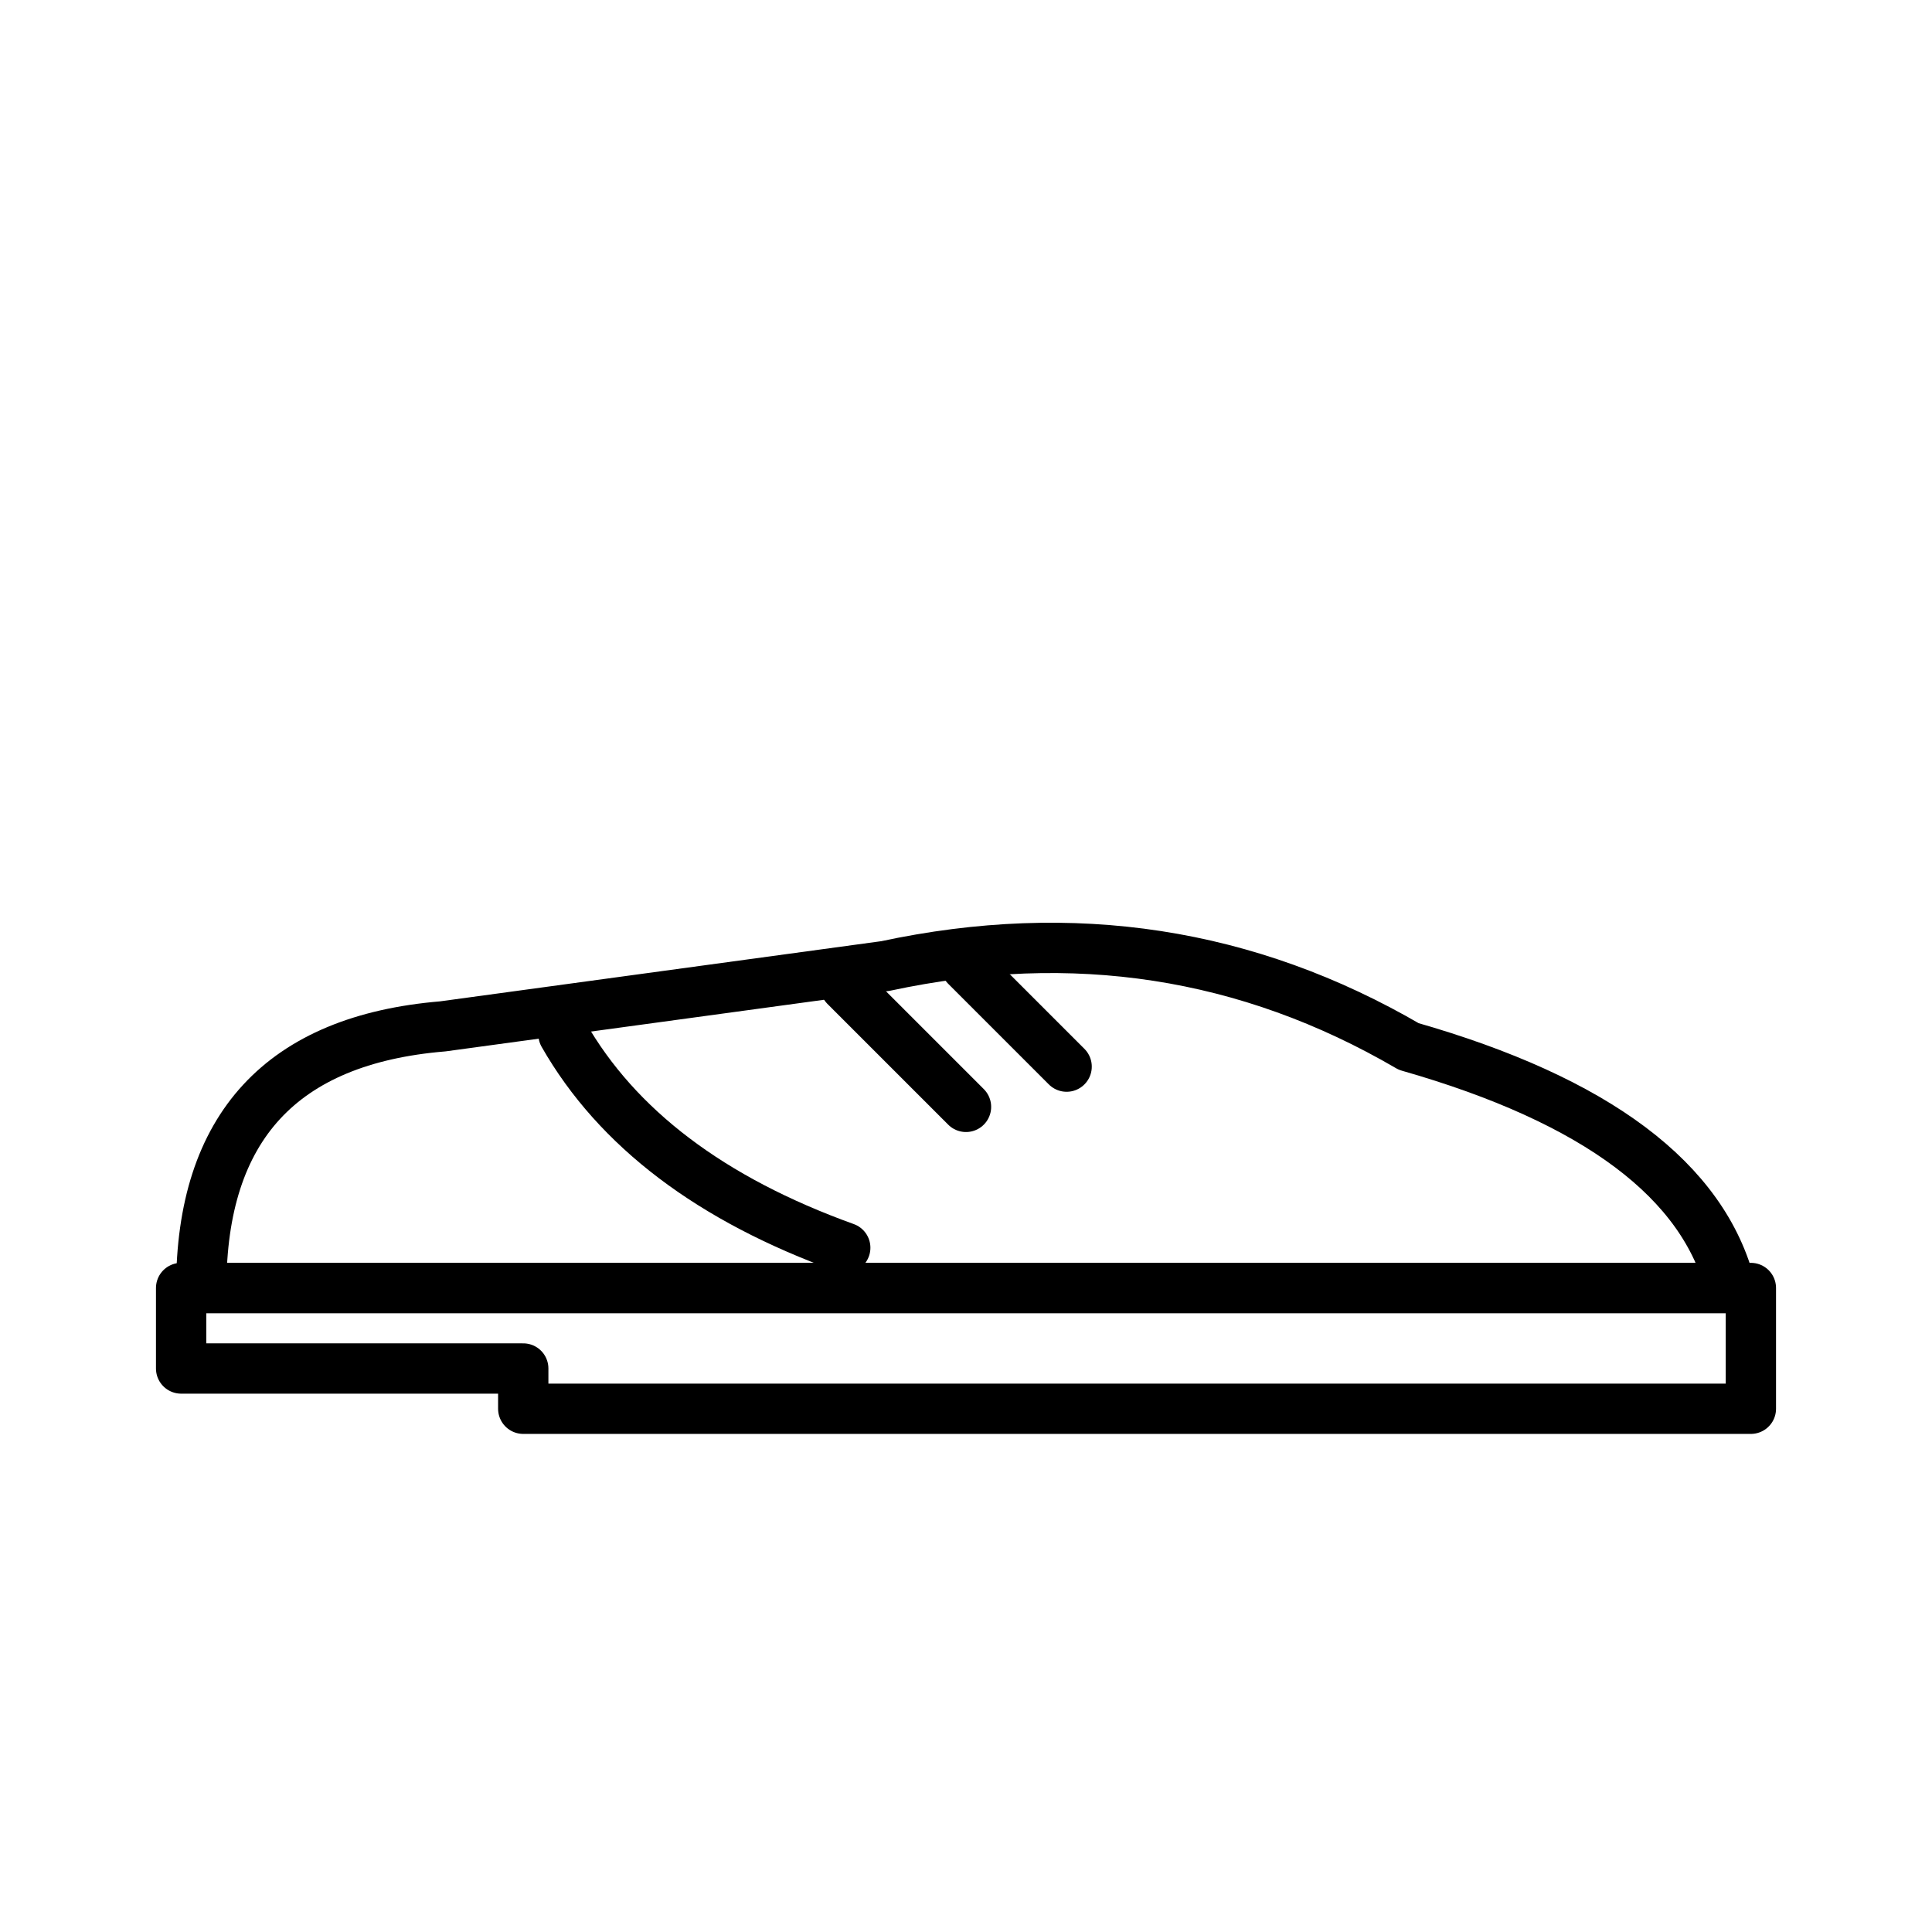
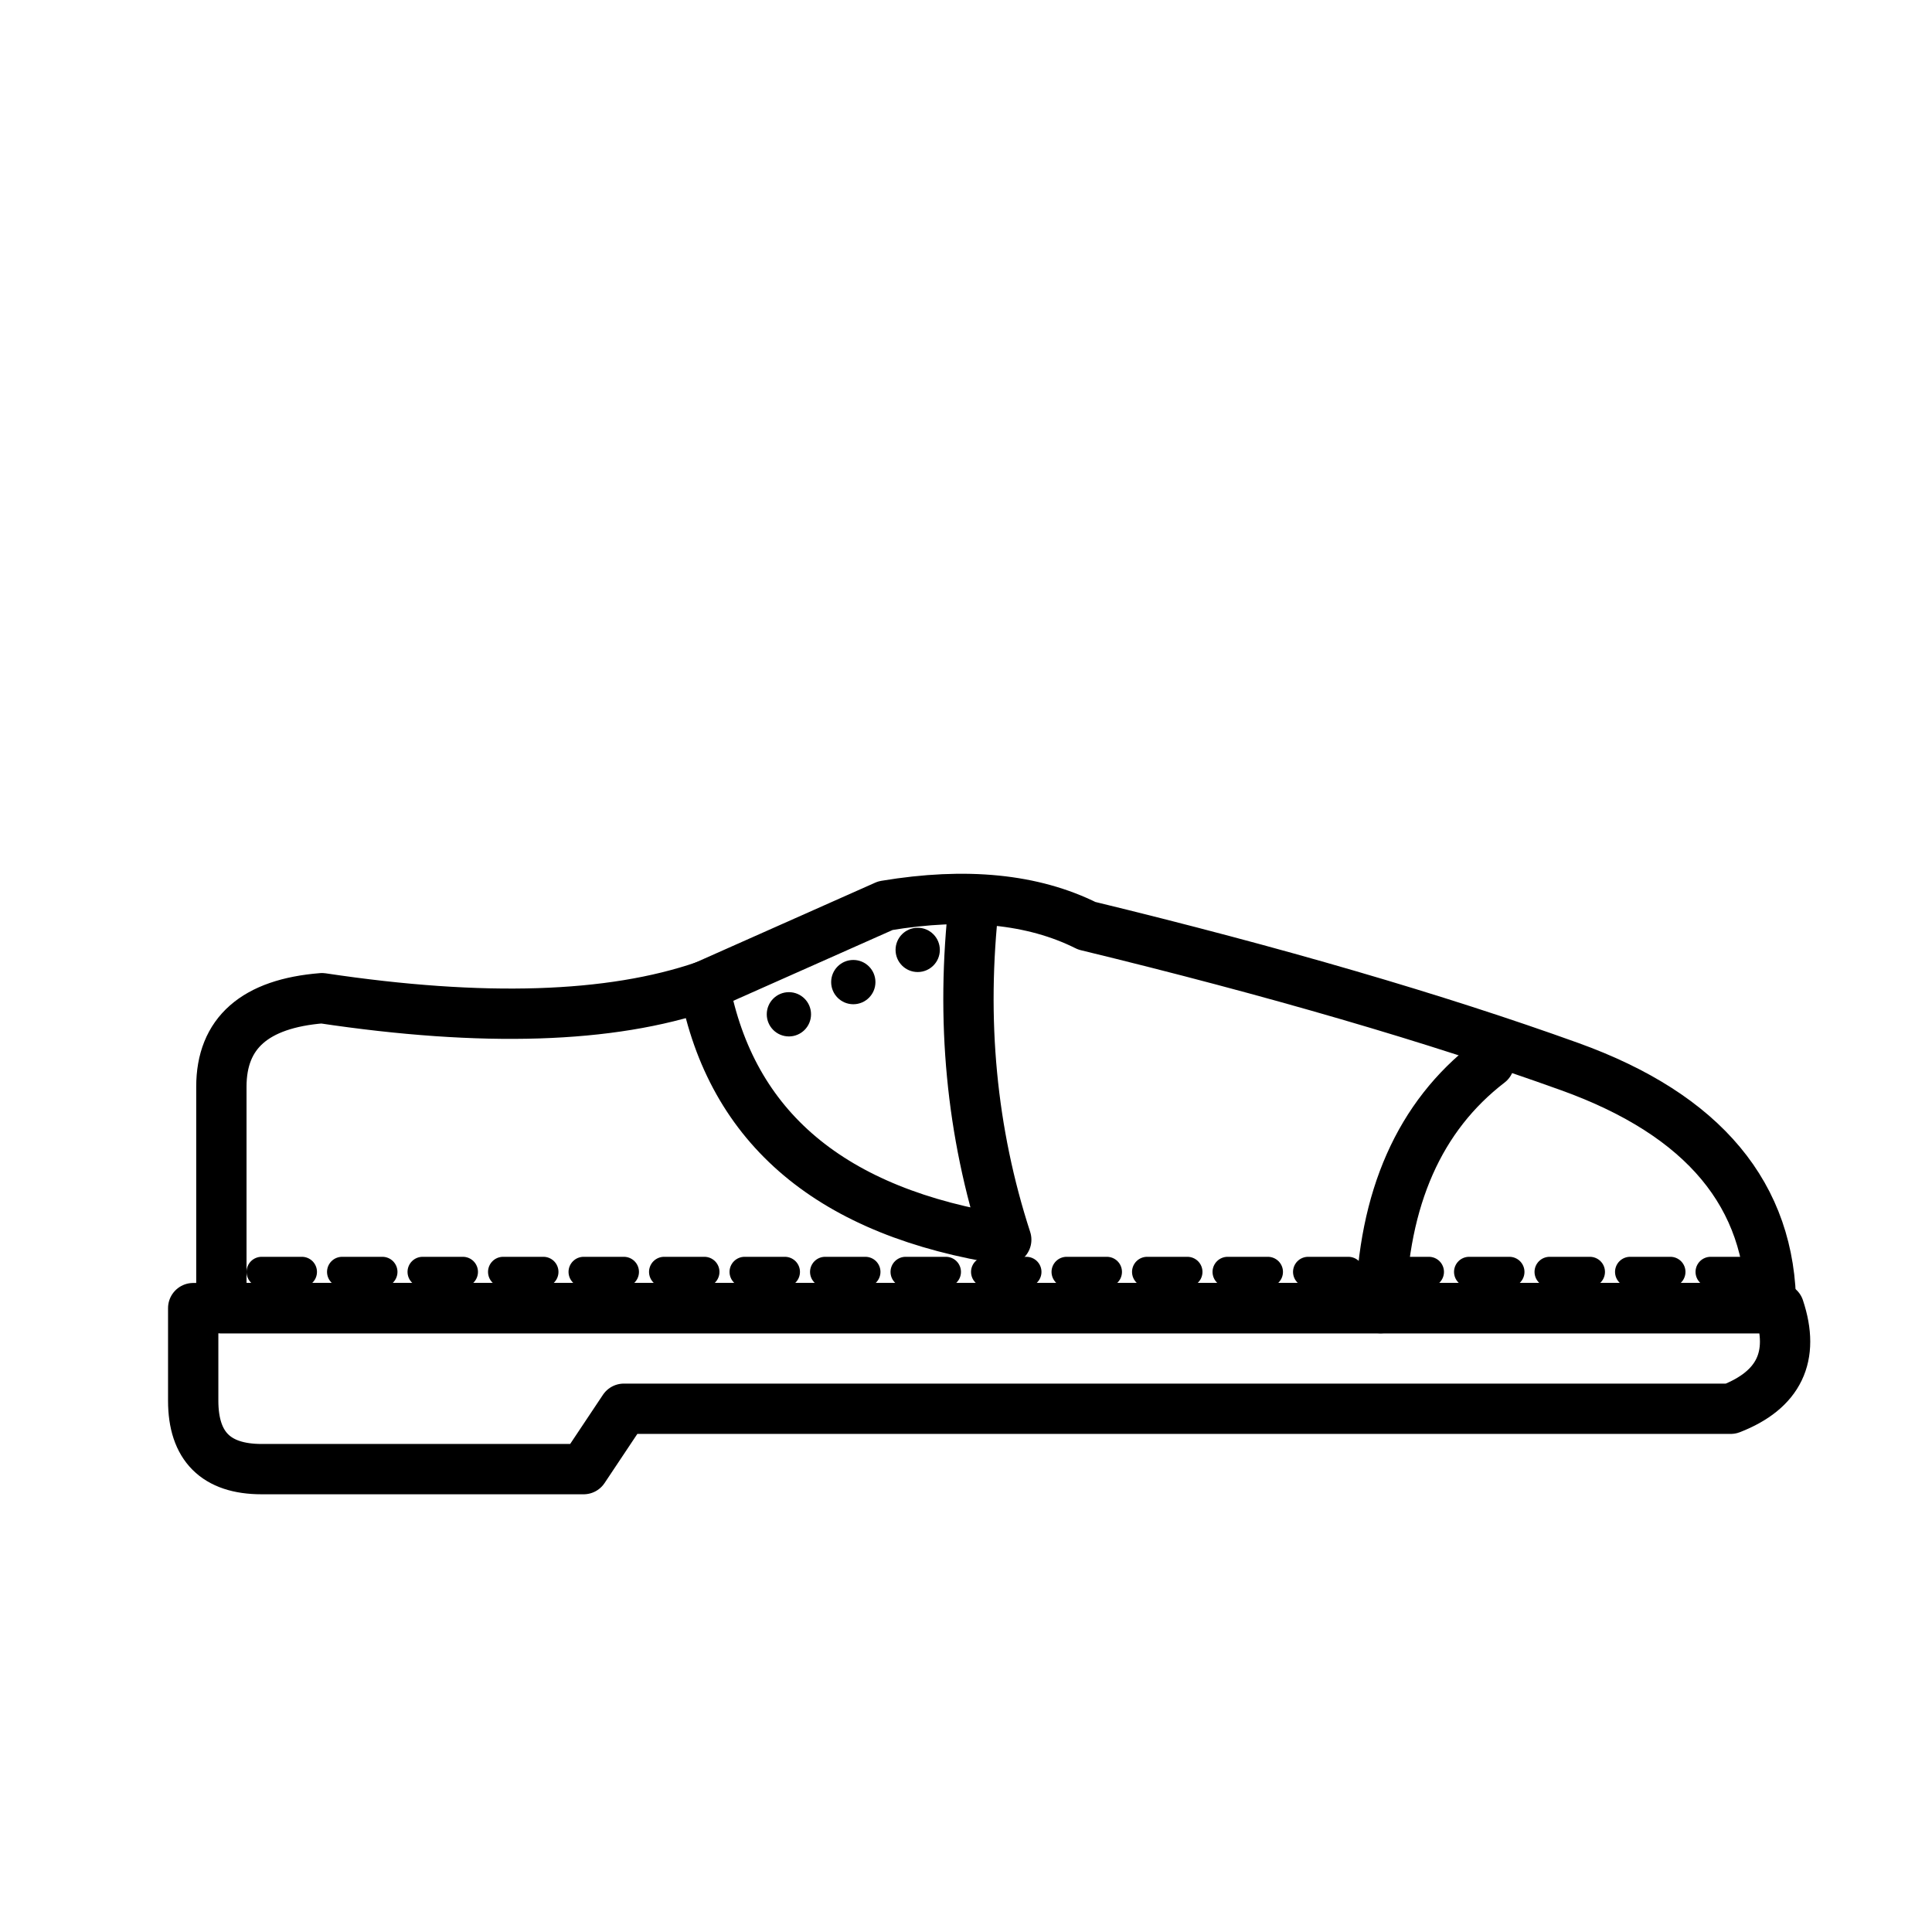
<svg xmlns="http://www.w3.org/2000/svg" class="own__drawing" width="48" height="48" viewBox="0 0 48 48" fill="none" stroke="currentColor" stroke-width="1.25" stroke-linecap="round" stroke-linejoin="round" aria-hidden="true">
-   <path class="f" d="M5 32q0-6 6-6.5l11-1.5q7-1.5 13 2 7 2 8 6z" />
-   <path class="s" d="M4.5 32h39v3H13v-1H4.5z" />
-   <path d="m21 24.5 3 3M24 24l2.5 2.5M14 25.7q2 3.5 7 5.3" />
+   <path class="s" d="M5.5 32.5V27q0-2 2.5-2.2 6 .9 9.5-.3l4.5-2q3-.5 5 .5 7 1.7 12 3.5 5 1.8 5 6z" />
+   <path class="f" d="M4.8 32.5h39.4q.6 1.8-1.2 2.5H15.5l-1 1.5H6.5q-1.7 0-1.7-1.7z" />
+   <path d="M17.5 24.5q1 5.3 7.5 6.3-1.3-4-.8-8.4M37 26.4q-2.6 2-2.7 6.1" />
+   <circle cx="19.6" cy="25.2" r="0.55" fill="currentColor" stroke="none" />
+   <circle cx="21.2" cy="24.4" r="0.55" fill="currentColor" stroke="none" />
+   <circle cx="22.8" cy="23.6" r="0.55" fill="currentColor" stroke="none" />
+   <path stroke-width=".75" stroke-dasharray="1 1" d="M6.5 31.6h37" />
</svg>
